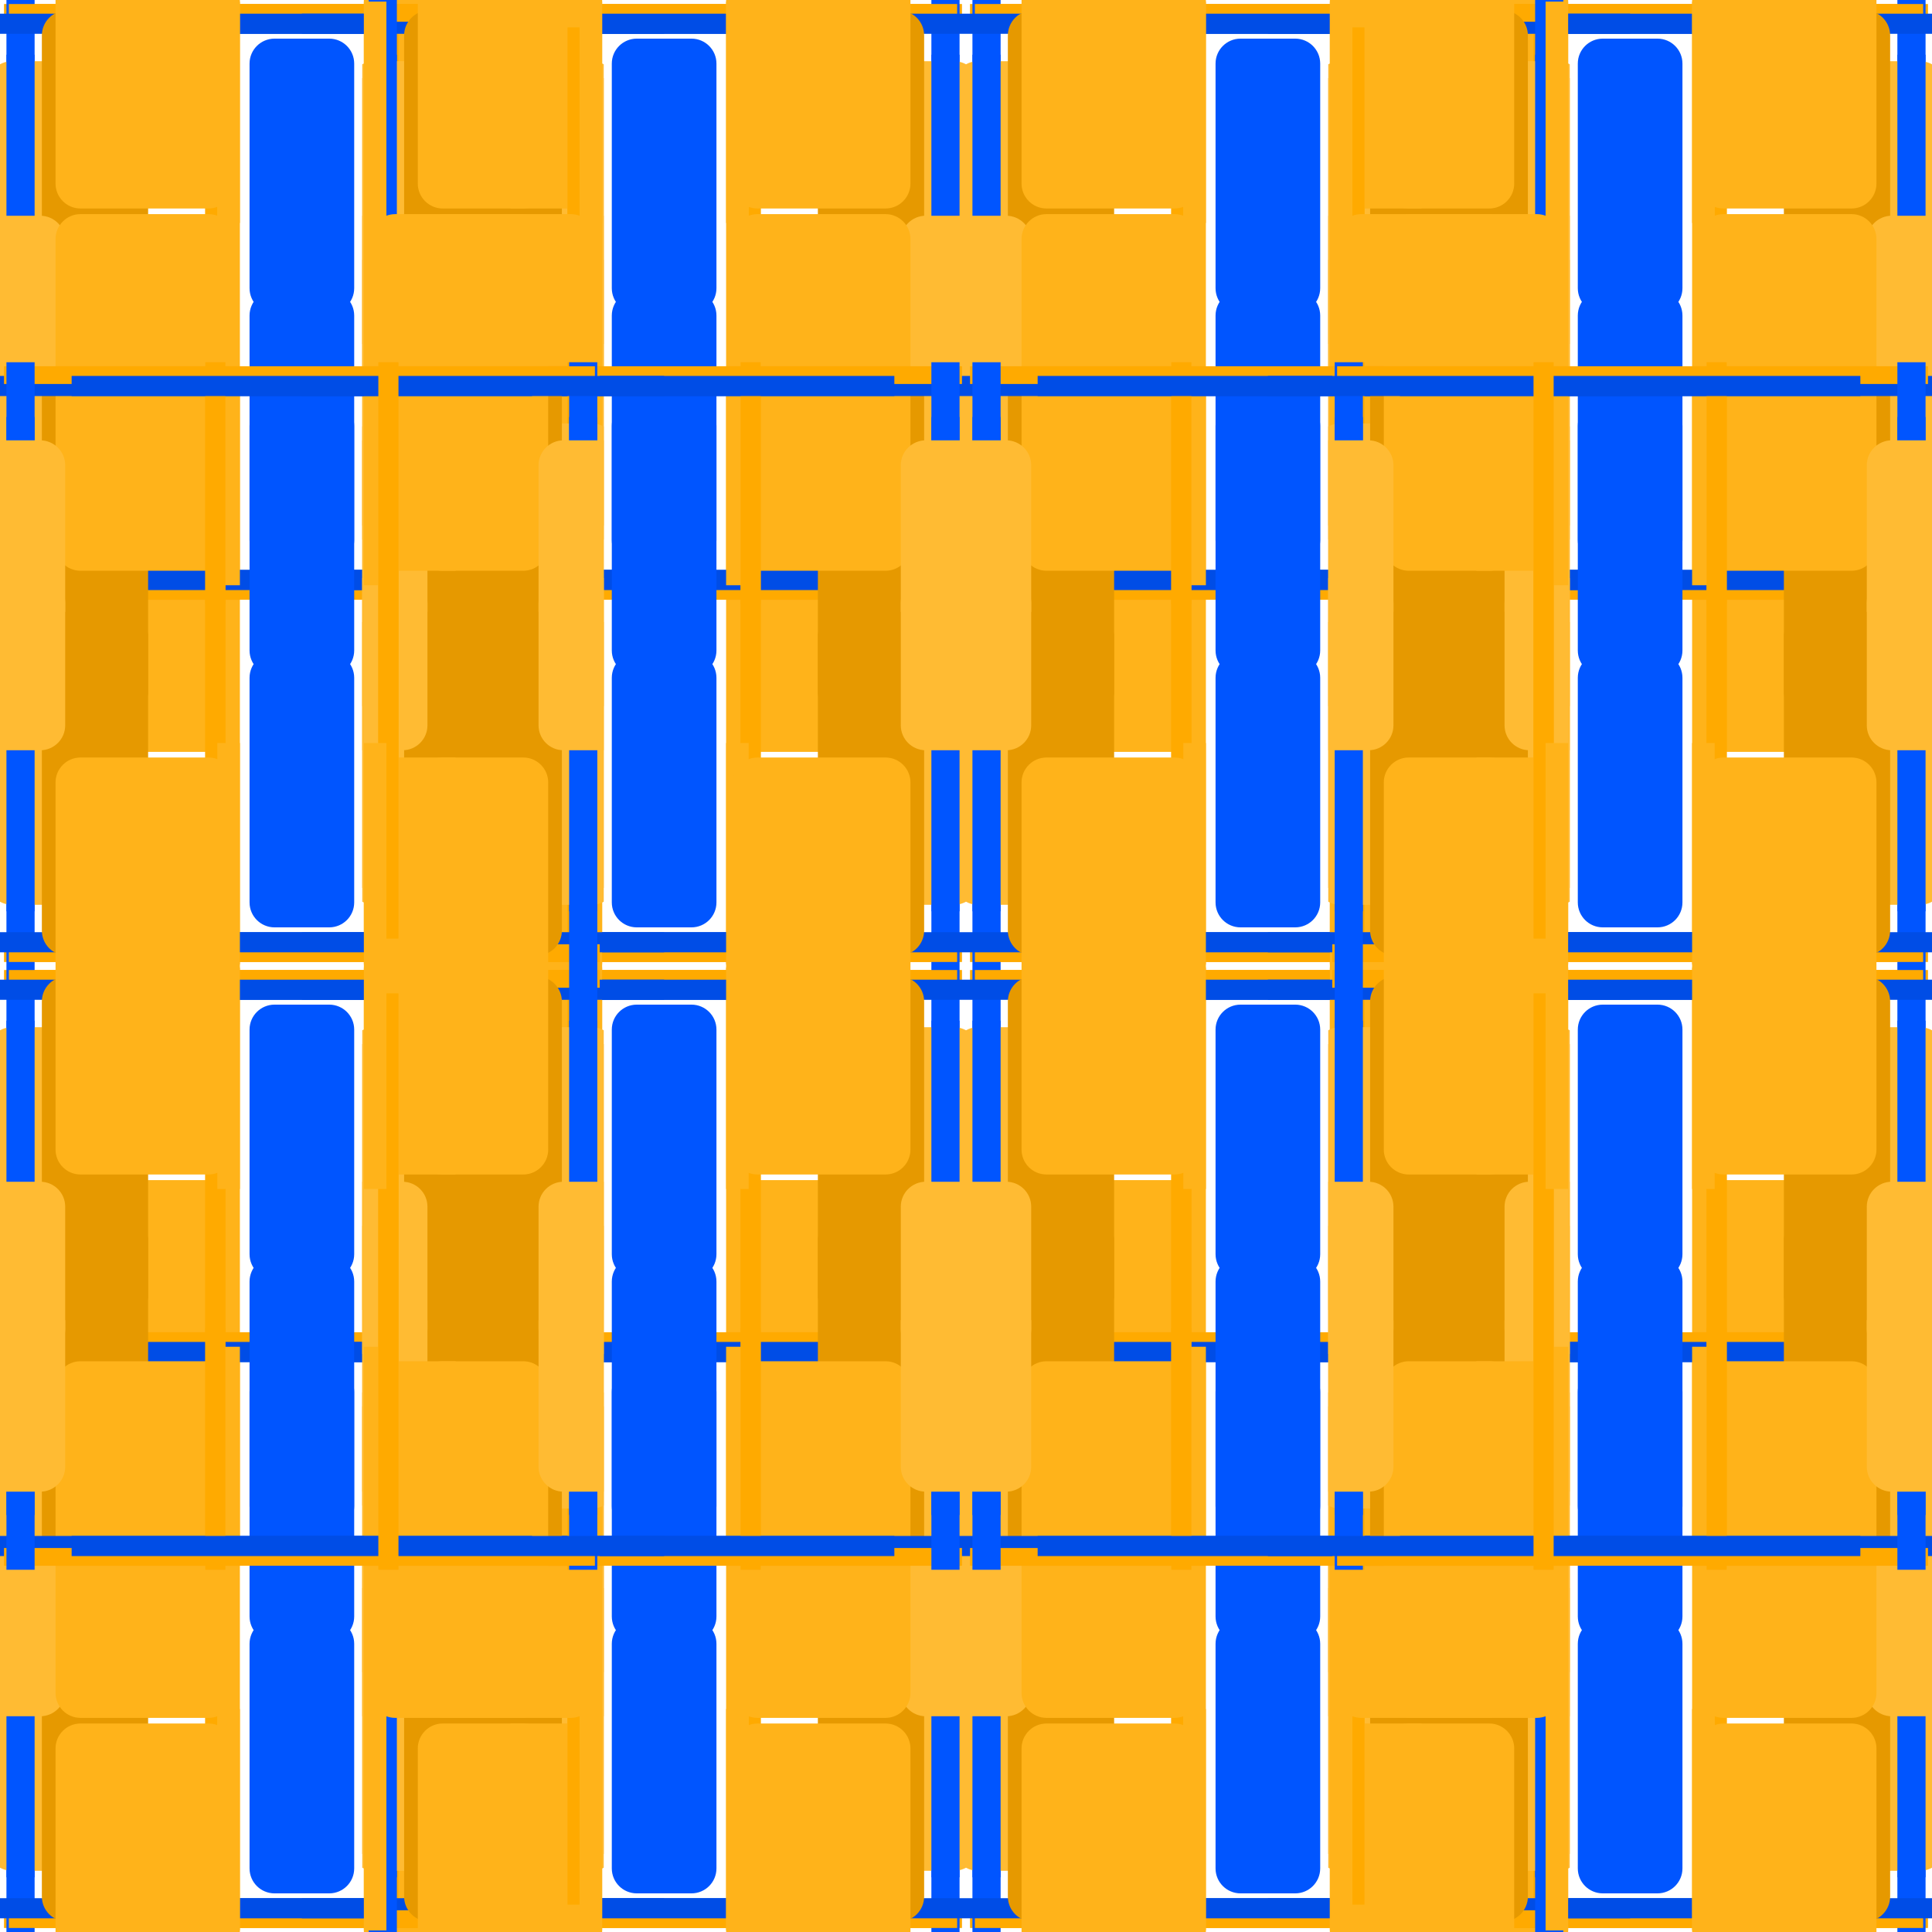
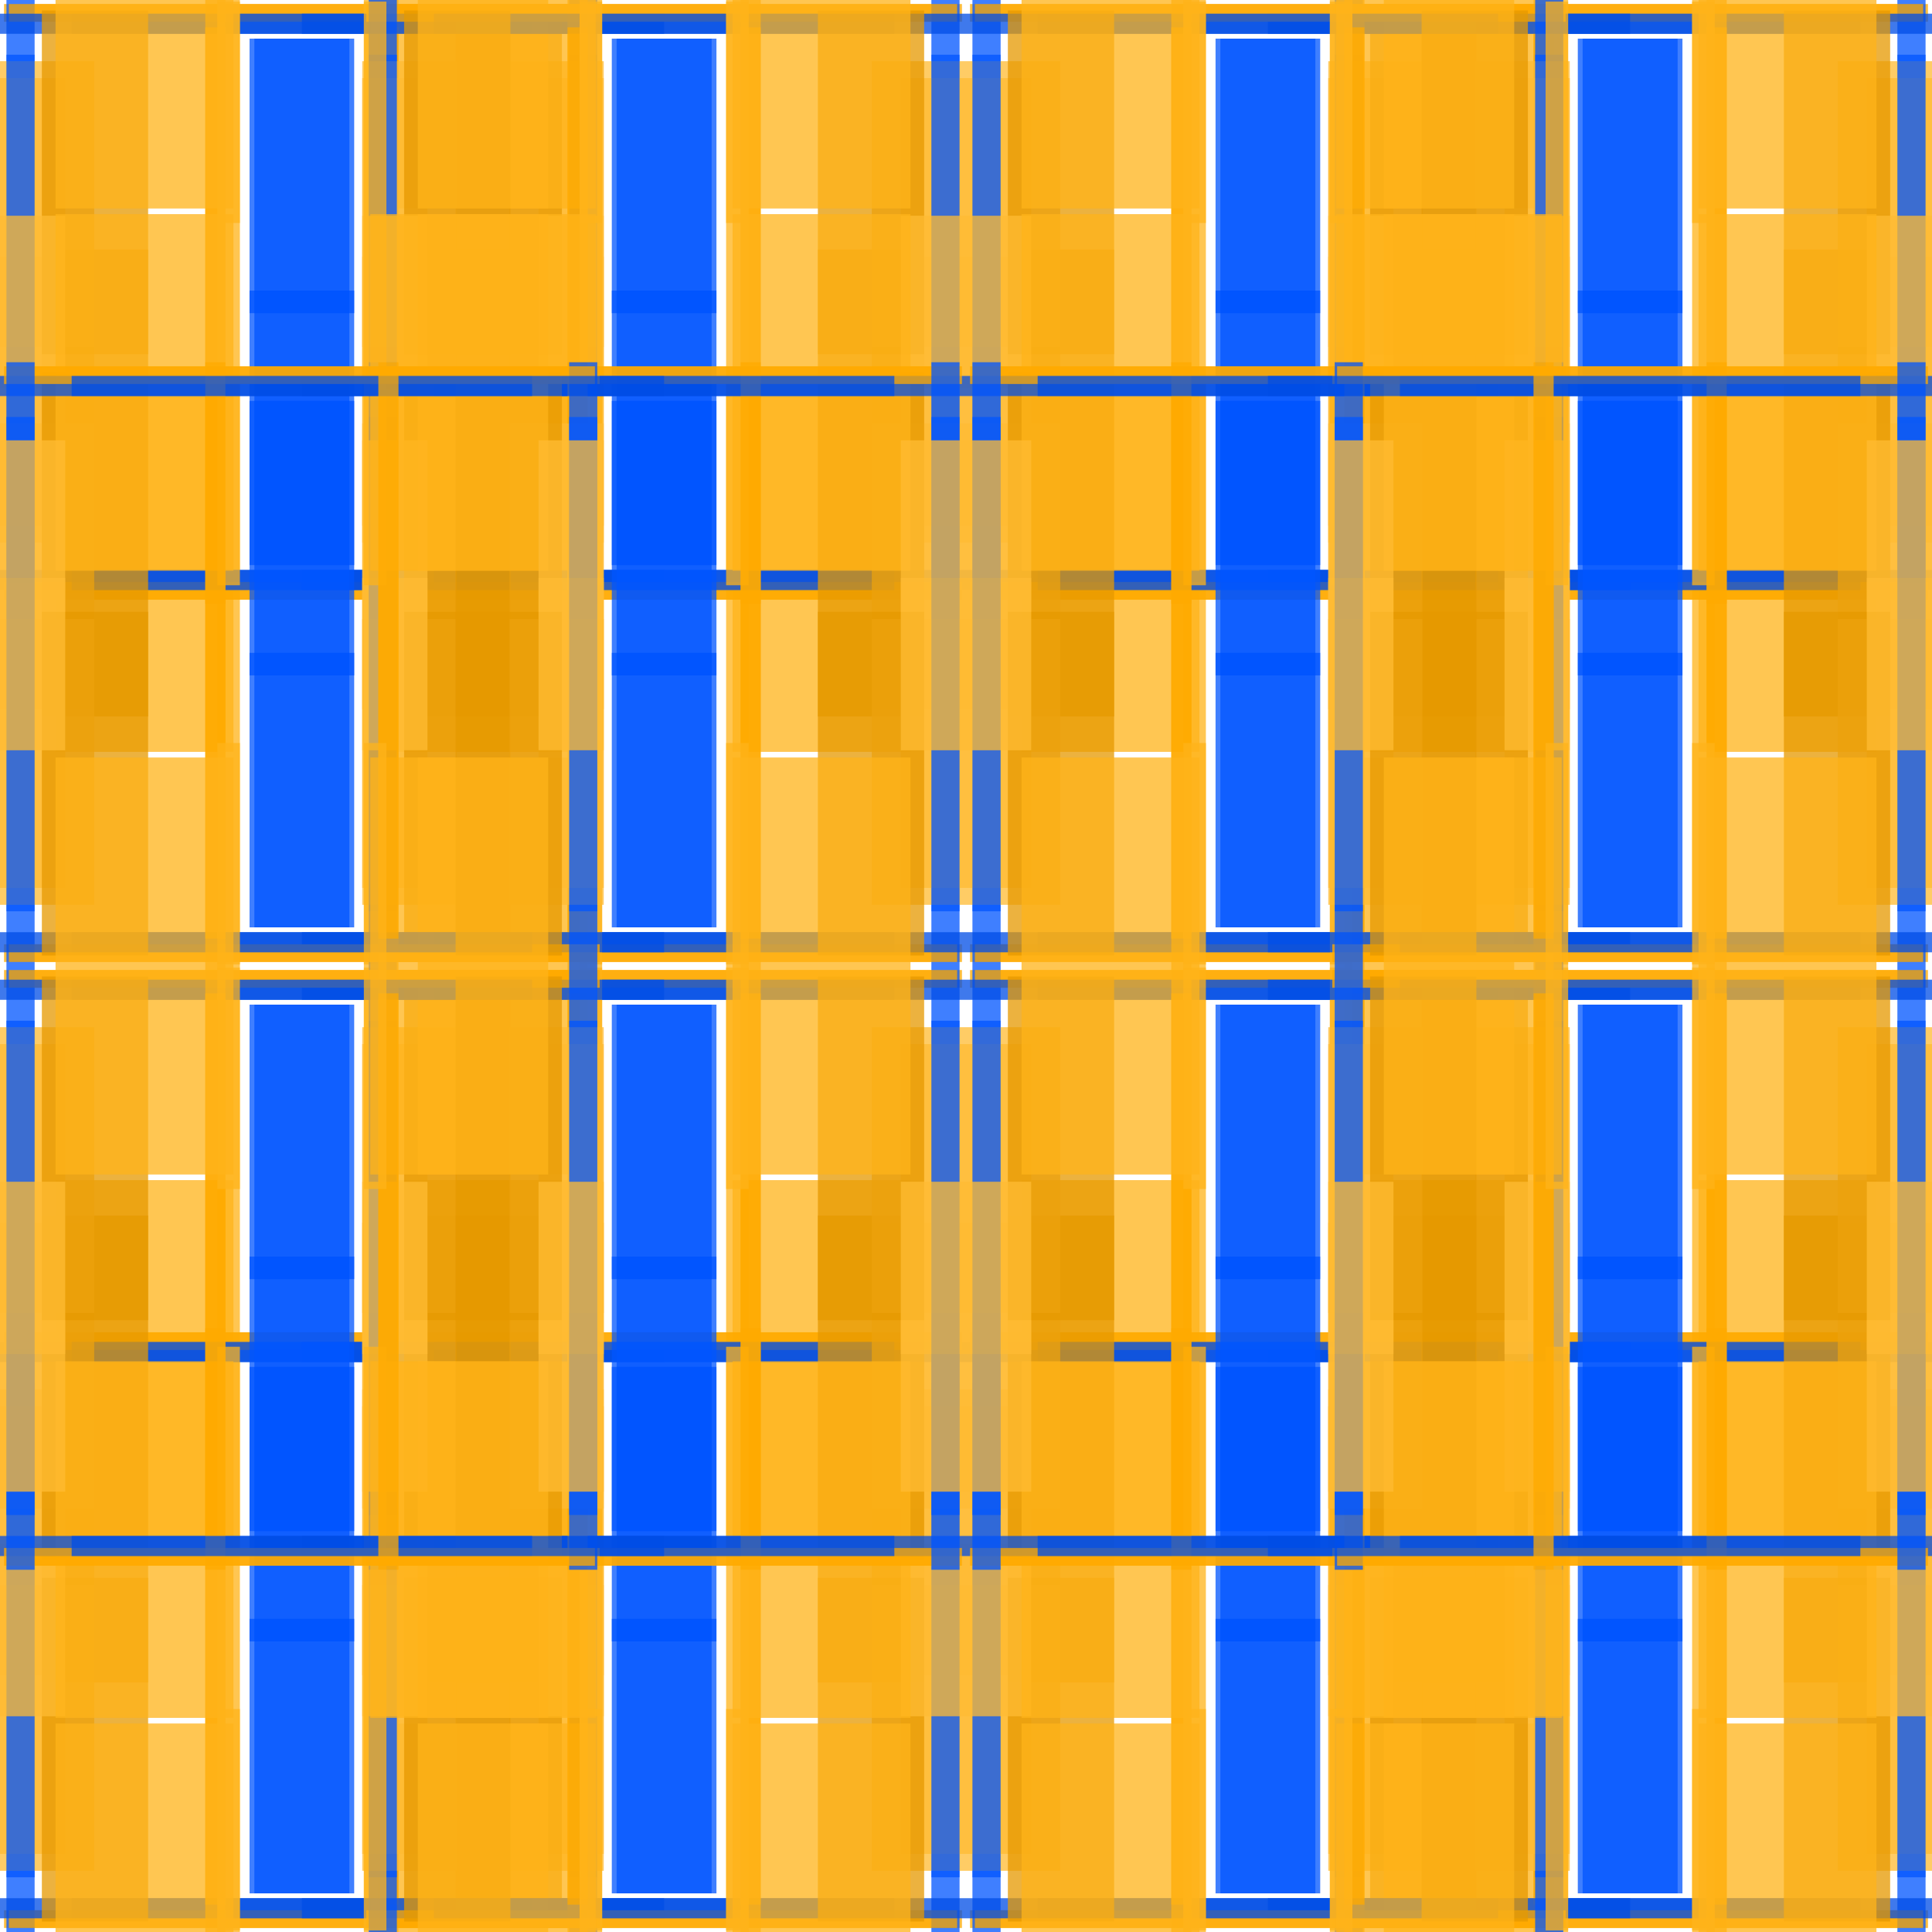
<svg xmlns="http://www.w3.org/2000/svg" xmlns:xlink="http://www.w3.org/1999/xlink" width="100%" height="100%" viewBox="0 0 2400 2400" style="stroke-width:0;background-color:#121212">
  <symbol id="quad3">
    <symbol id="quad2">
      <symbol id="quad1">
        <symbol id="quad0">
-           <rect x="5" y="5" width="734" height="22" rx="0" transform-origin="0 0" style="fill:hsl(40,100%,50%);fill-opacity:1" transform="rotate(0)translate(0 0)skewX(0)skewY(0)scale(1 1)" />
-           <rect x="-16" y="319" width="133" height="355" rx="31" transform-origin="0 0" style="fill:hsl(40,100%,60%);fill-opacity:1" transform="rotate(0)translate(0 0)skewX(0)skewY(0)scale(1 1)" />
-           <rect x="89" y="17" width="736" height="25" rx="0" transform-origin="0 0" style="fill:hsl(220,100%,45%);fill-opacity:1" transform="rotate(0)translate(0 0)skewX(0)skewY(0)scale(1 1)" />
-           <rect x="52" y="310" width="132" height="427" rx="31" transform-origin="0 0" style="fill:hsl(40,100%,45%);fill-opacity:1" transform="rotate(0)translate(0 0)skewX(0)skewY(0)scale(1 1)" />
-           <rect x="470" y="-15" width="25" height="731" rx="0" transform-origin="0 0" style="fill:hsl(40,100%,50%);fill-opacity:1" transform="rotate(0)translate(0 0)skewX(0)skewY(0)scale(1 1)" />
-           <rect x="69" y="491" width="221" height="443" rx="31" transform-origin="0 0" style="fill:hsl(40,100%,55%);fill-opacity:1" transform="rotate(0)translate(0 0)skewX(0)skewY(0)scale(1 1)" />
-           <rect x="452" y="473" width="28" height="725" rx="0" transform-origin="0 0" style="fill:hsl(40,100%,55%);fill-opacity:1" transform="rotate(0)translate(0 0)skewX(0)skewY(0)scale(1 1)" />
-           <rect x="310" y="48" width="124" height="341" rx="31" transform-origin="0 0" style="fill:hsl(220,100%,50%);fill-opacity:1" transform="rotate(0)translate(0 0)skewX(0)skewY(0)scale(1 1)" />
-           <rect x="8" y="-48" width="35" height="730" rx="0" transform-origin="0 0" style="fill:hsl(220,100%,50%);fill-opacity:1" transform="rotate(0)translate(0 0)skewX(0)skewY(0)scale(1 1)" />
-           <rect x="-82" y="97" width="163" height="385" rx="31" transform-origin="0 0" style="fill:hsl(40,100%,60%);fill-opacity:1" transform="rotate(0)translate(0 0)skewX(0)skewY(0)scale(1 1)" />
+           <rect x="5" y="5" width="734" height="22" rx="0" transform-origin="0 0" style="fill:hsl(40,100%,50%);fill-opacity:0.752" transform="rotate(0)translate(0 0)skewX(0)skewY(0)scale(1 1)" />
+           <rect x="-16" y="319" width="133" height="355" rx="0" transform-origin="0 0" style="fill:hsl(40,100%,60%);fill-opacity:0.752" transform="rotate(0)translate(0 0)skewX(0)skewY(0)scale(1 1)" />
+           <rect x="89" y="17" width="736" height="25" rx="0" transform-origin="0 0" style="fill:hsl(220,100%,45%);fill-opacity:0.752" transform="rotate(0)translate(0 0)skewX(0)skewY(0)scale(1 1)" />
+           <rect x="52" y="310" width="132" height="427" rx="0" transform-origin="0 0" style="fill:hsl(40,100%,45%);fill-opacity:0.752" transform="rotate(0)translate(0 0)skewX(0)skewY(0)scale(1 1)" />
+           <rect x="470" y="-15" width="25" height="731" rx="0" transform-origin="0 0" style="fill:hsl(40,100%,50%);fill-opacity:0.752" transform="rotate(0)translate(0 0)skewX(0)skewY(0)scale(1 1)" />
+           <rect x="69" y="491" width="221" height="443" rx="0" transform-origin="0 0" style="fill:hsl(40,100%,55%);fill-opacity:0.752" transform="rotate(0)translate(0 0)skewX(0)skewY(0)scale(1 1)" />
+           <rect x="452" y="473" width="28" height="725" rx="0" transform-origin="0 0" style="fill:hsl(40,100%,55%);fill-opacity:0.752" transform="rotate(0)translate(0 0)skewX(0)skewY(0)scale(1 1)" />
+           <rect x="310" y="48" width="124" height="341" rx="0" transform-origin="0 0" style="fill:hsl(220,100%,50%);fill-opacity:0.752" transform="rotate(0)translate(0 0)skewX(0)skewY(0)scale(1 1)" />
+           <rect x="8" y="-48" width="35" height="730" rx="0" transform-origin="0 0" style="fill:hsl(220,100%,50%);fill-opacity:0.752" transform="rotate(0)translate(0 0)skewX(0)skewY(0)scale(1 1)" />
+           <rect x="-82" y="97" width="163" height="385" rx="0" transform-origin="0 0" style="fill:hsl(40,100%,60%);fill-opacity:0.752" transform="rotate(0)translate(0 0)skewX(0)skewY(0)scale(1 1)" />
        </symbol>
        <g>
          <use xlink:href="#quad0" />
        </g>
        <g transform="scale(-1 1) translate(-750 0)">
          <use xlink:href="#quad0" />
        </g>
        <g transform="scale(-1 -1) translate(-750 -750)">
          <use xlink:href="#quad0" />
        </g>
        <g transform="scale(1 -1) translate(0 -750)">
          <use xlink:href="#quad0" />
        </g>
      </symbol>
      <g>
        <use xlink:href="#quad1" />
      </g>
      <g transform="scale(-1 1) translate(-1200 0)">
        <use xlink:href="#quad1" />
      </g>
      <g transform="scale(-1 -1) translate(-1200 -1200)">
        <use xlink:href="#quad1" />
      </g>
      <g transform="scale(1 -1) translate(0 -1200)">
        <use xlink:href="#quad1" />
      </g>
    </symbol>
    <g>
      <use xlink:href="#quad2" />
    </g>
    <g transform="scale(-1 1) translate(-2400 0)">
      <use xlink:href="#quad2" />
    </g>
    <g transform="scale(-1 -1) translate(-2400 -2400)">
      <use xlink:href="#quad2" />
    </g>
    <g transform="scale(1 -1) translate(0 -2400)">
      <use xlink:href="#quad2" />
    </g>
  </symbol>
  <g transform="scale(1 1)">
    <use xlink:href="#quad3" />
  </g>
</svg>
